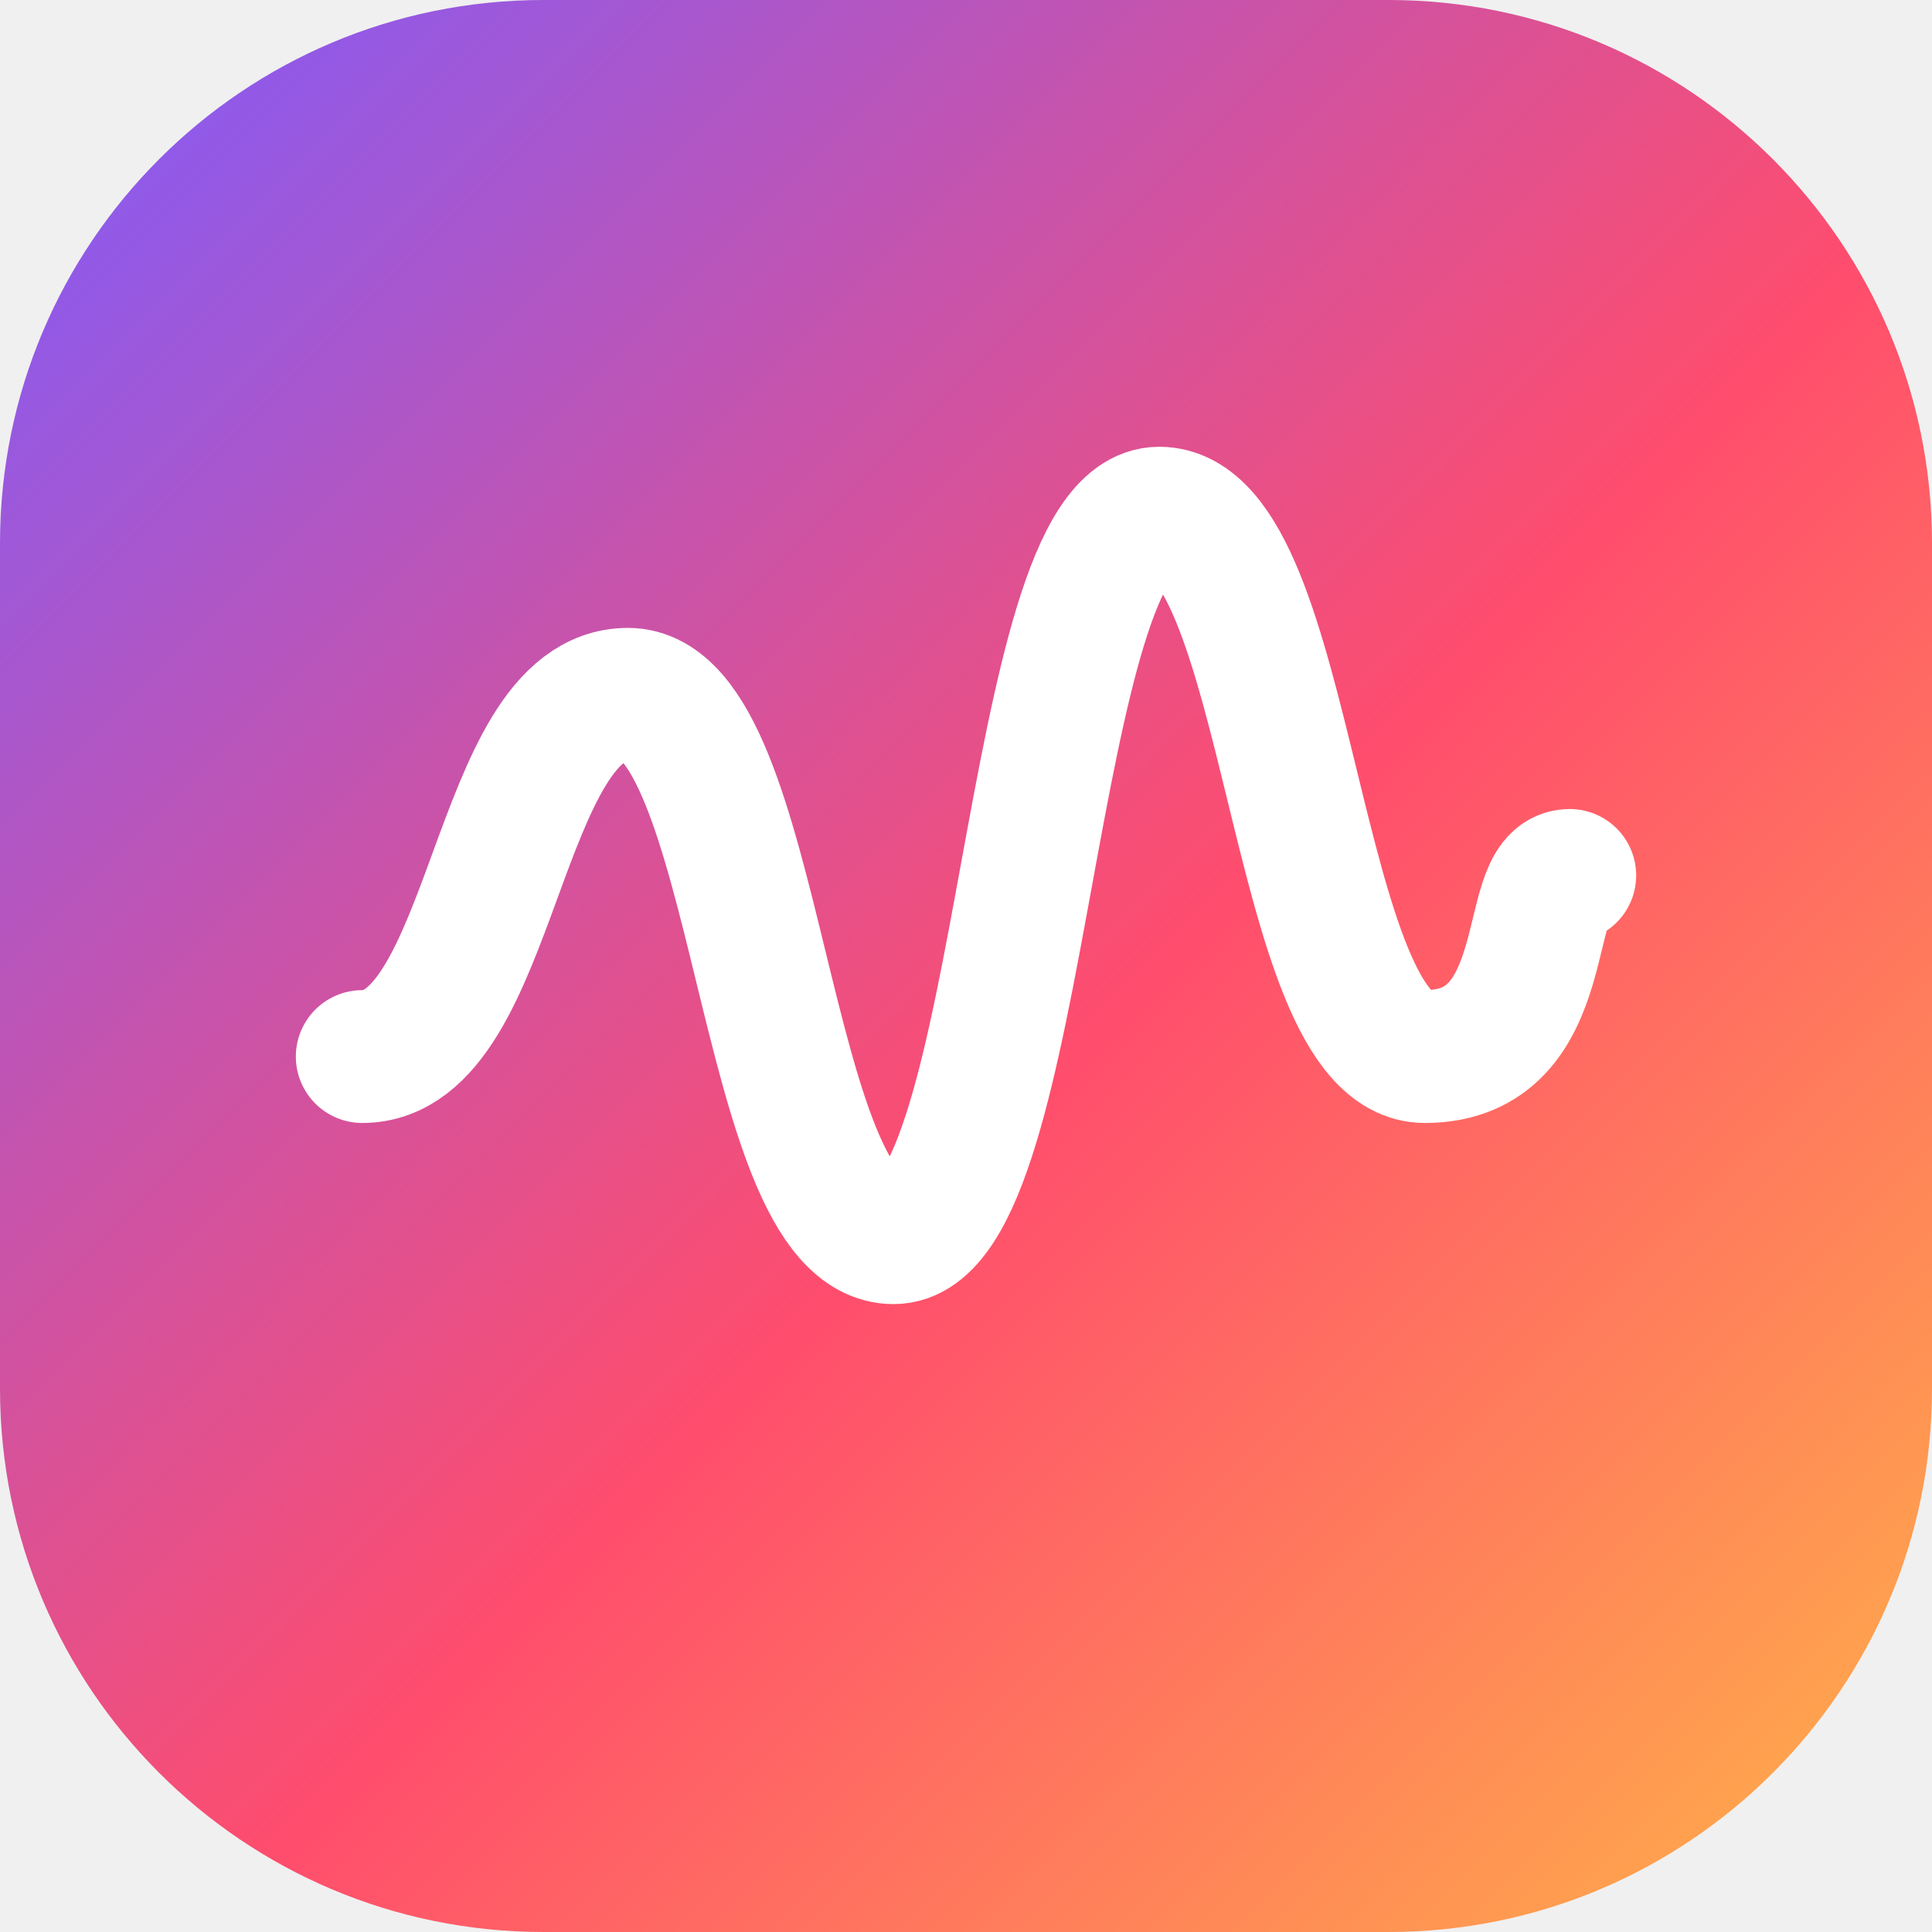
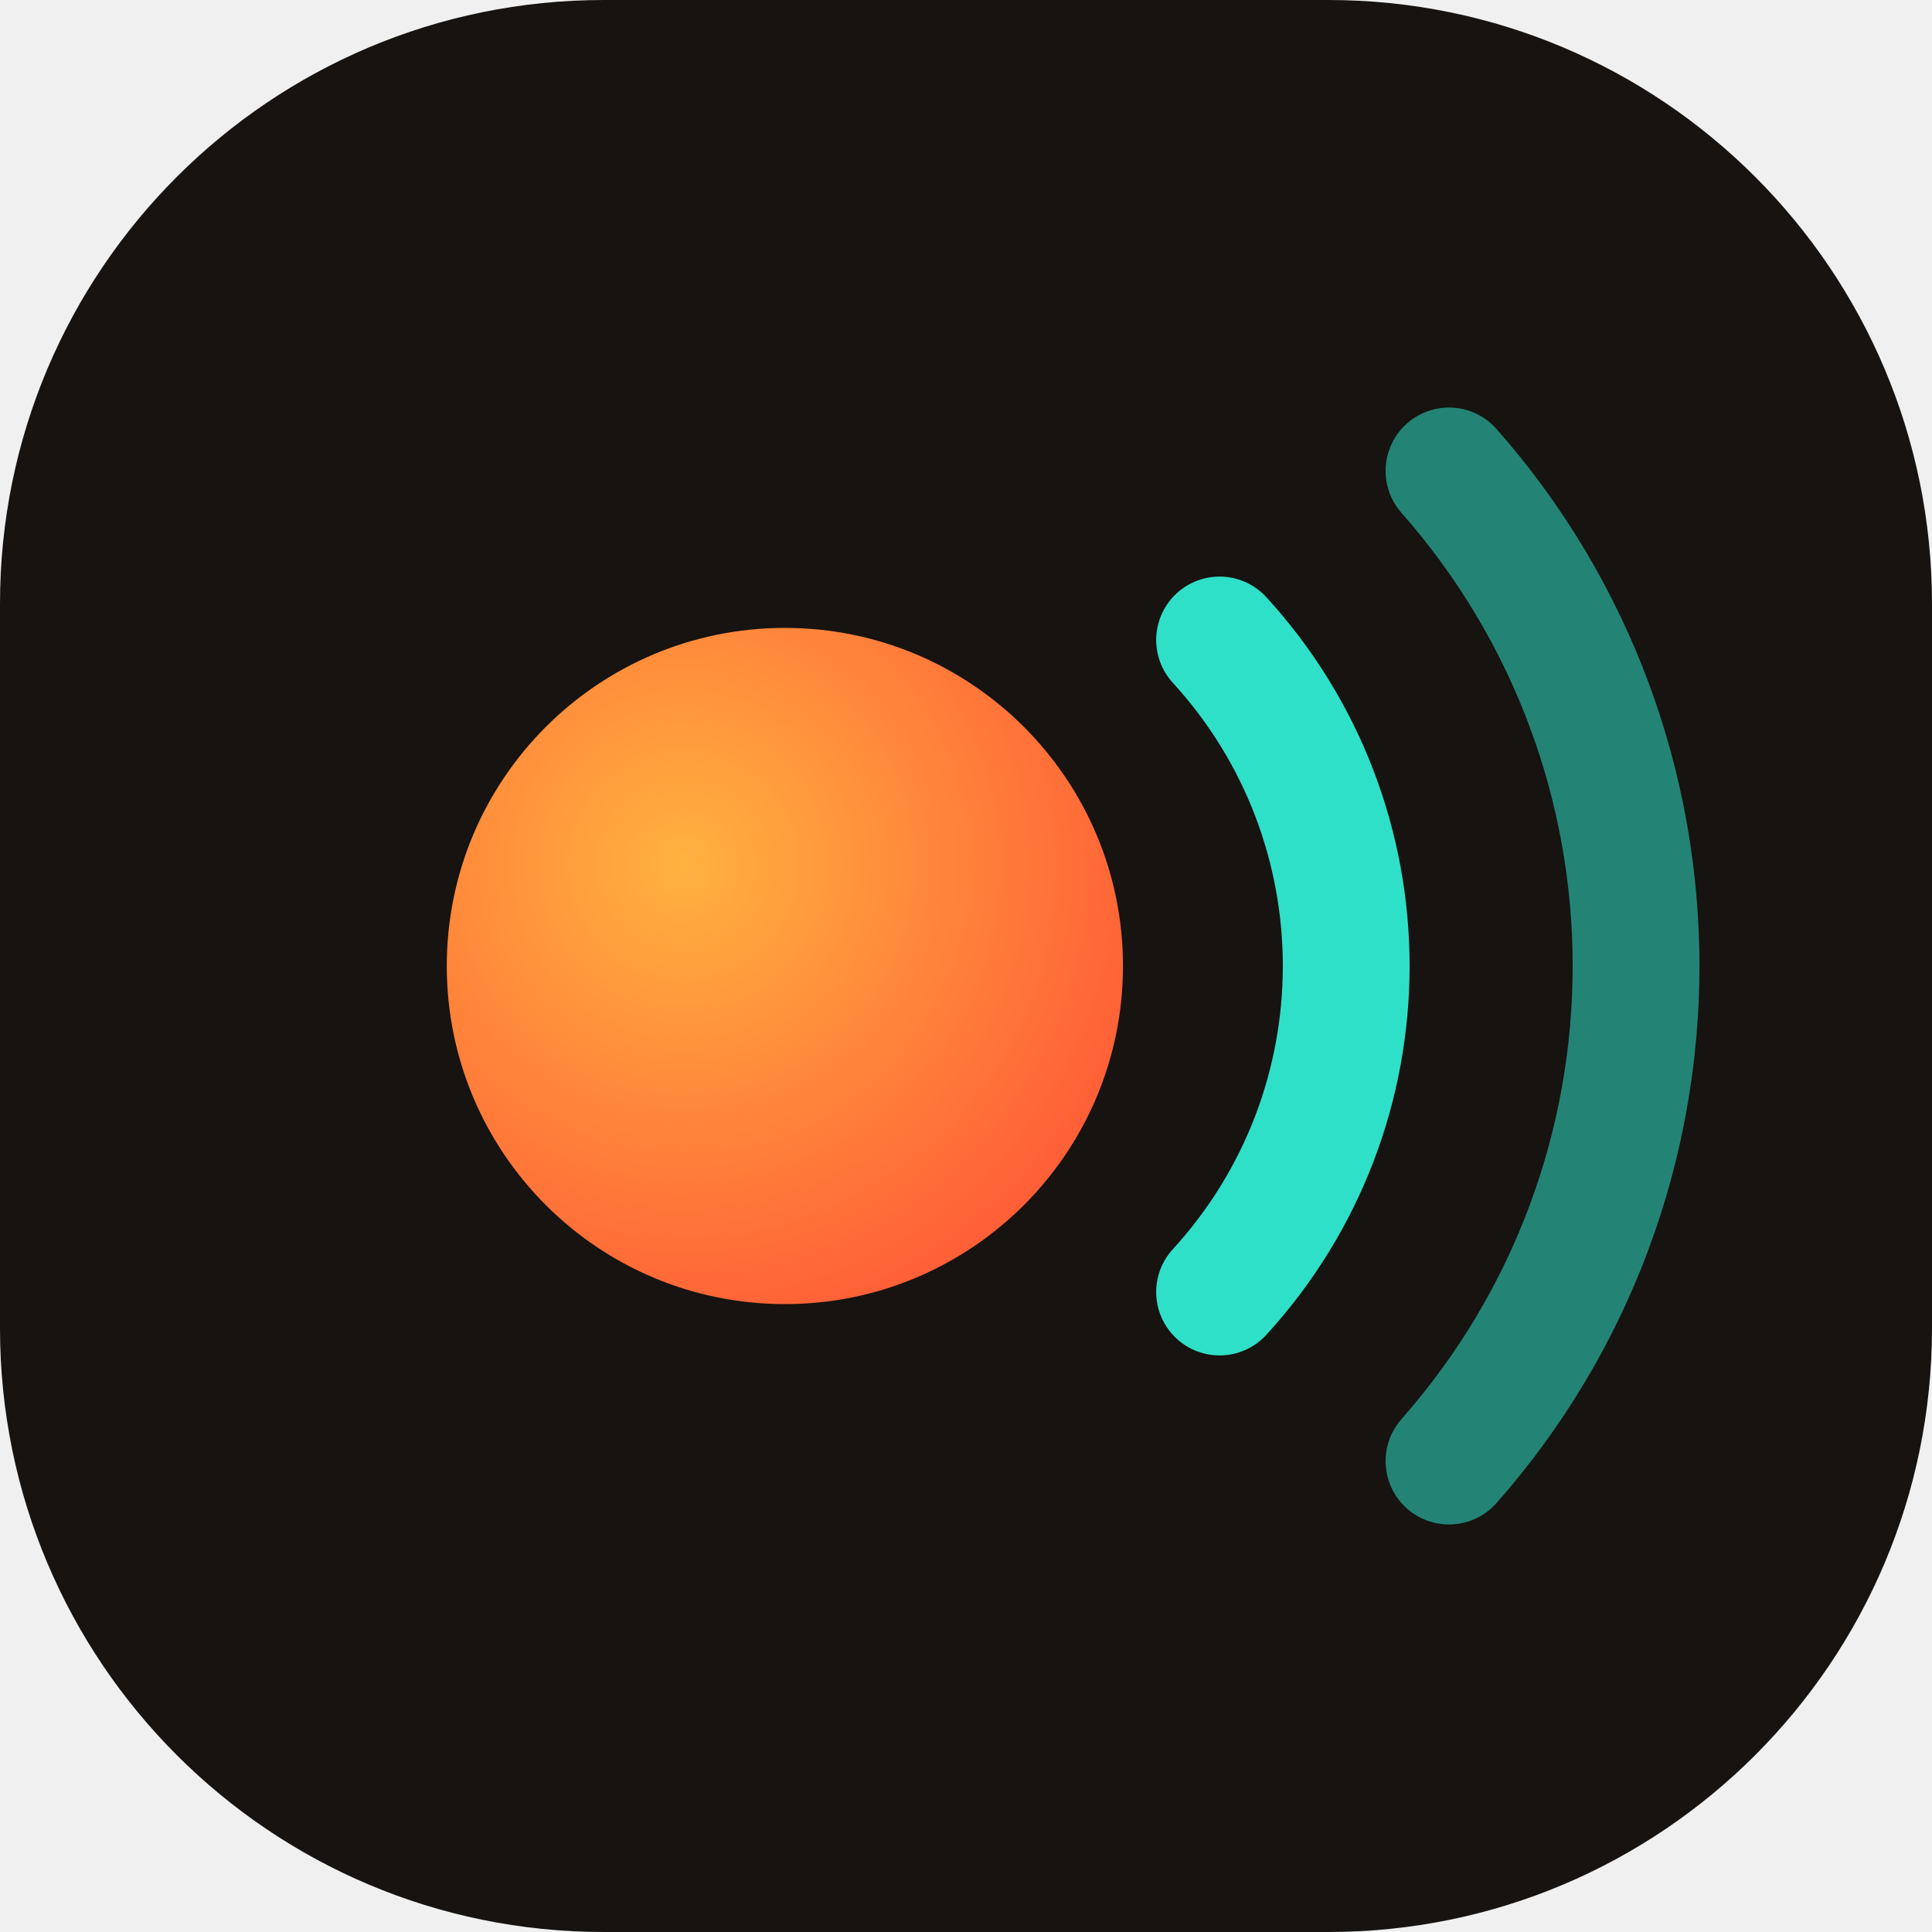
<svg xmlns="http://www.w3.org/2000/svg" viewBox="0 0 32 32">
  <defs>
-     <linearGradient id="g" x1="0" y1="0" x2="1" y2="1">
-       <stop offset="0" stop-color="#7C5CFF" />
-       <stop offset=".55" stop-color="#FF4D6D" />
-       <stop offset="1" stop-color="#FFB547" />
-     </linearGradient>
+     <radialGradient id="s" cx=".35" cy=".35" r=".75">
+       <stop offset="0" stop-color="#FFB23F" />
+       <stop offset="1" stop-color="#FF5A36" />
+     </radialGradient>
  </defs>
-   <rect width="32" height="32" rx="9" fill="url(#g)" />
-   <path d="M6 17.5c2.2 0 2.2-6 4.4-6s2.2 9 4.4 9 2.2-12 4.4-12 2.2 9 4.4 9 1.6-3 2.4-3" fill="none" stroke="#fff" stroke-width="2.2" stroke-linecap="round" stroke-linejoin="round" />
+   <rect width="32" height="32" rx="10" fill="#161310" />
+   <circle cx="13" cy="16" r="5.6" fill="url(#s)" />
+   <path d="M20.2 10.6a8 8 0 0 1 0 10.8" fill="none" stroke="#2FE0C8" stroke-width="2.1" stroke-linecap="round" />
+   <path d="M24 7.8a12.4 12.4 0 0 1 0 16.4" fill="none" stroke="#2FE0C8" stroke-opacity=".55" stroke-width="2.1" stroke-linecap="round" />
</svg>
